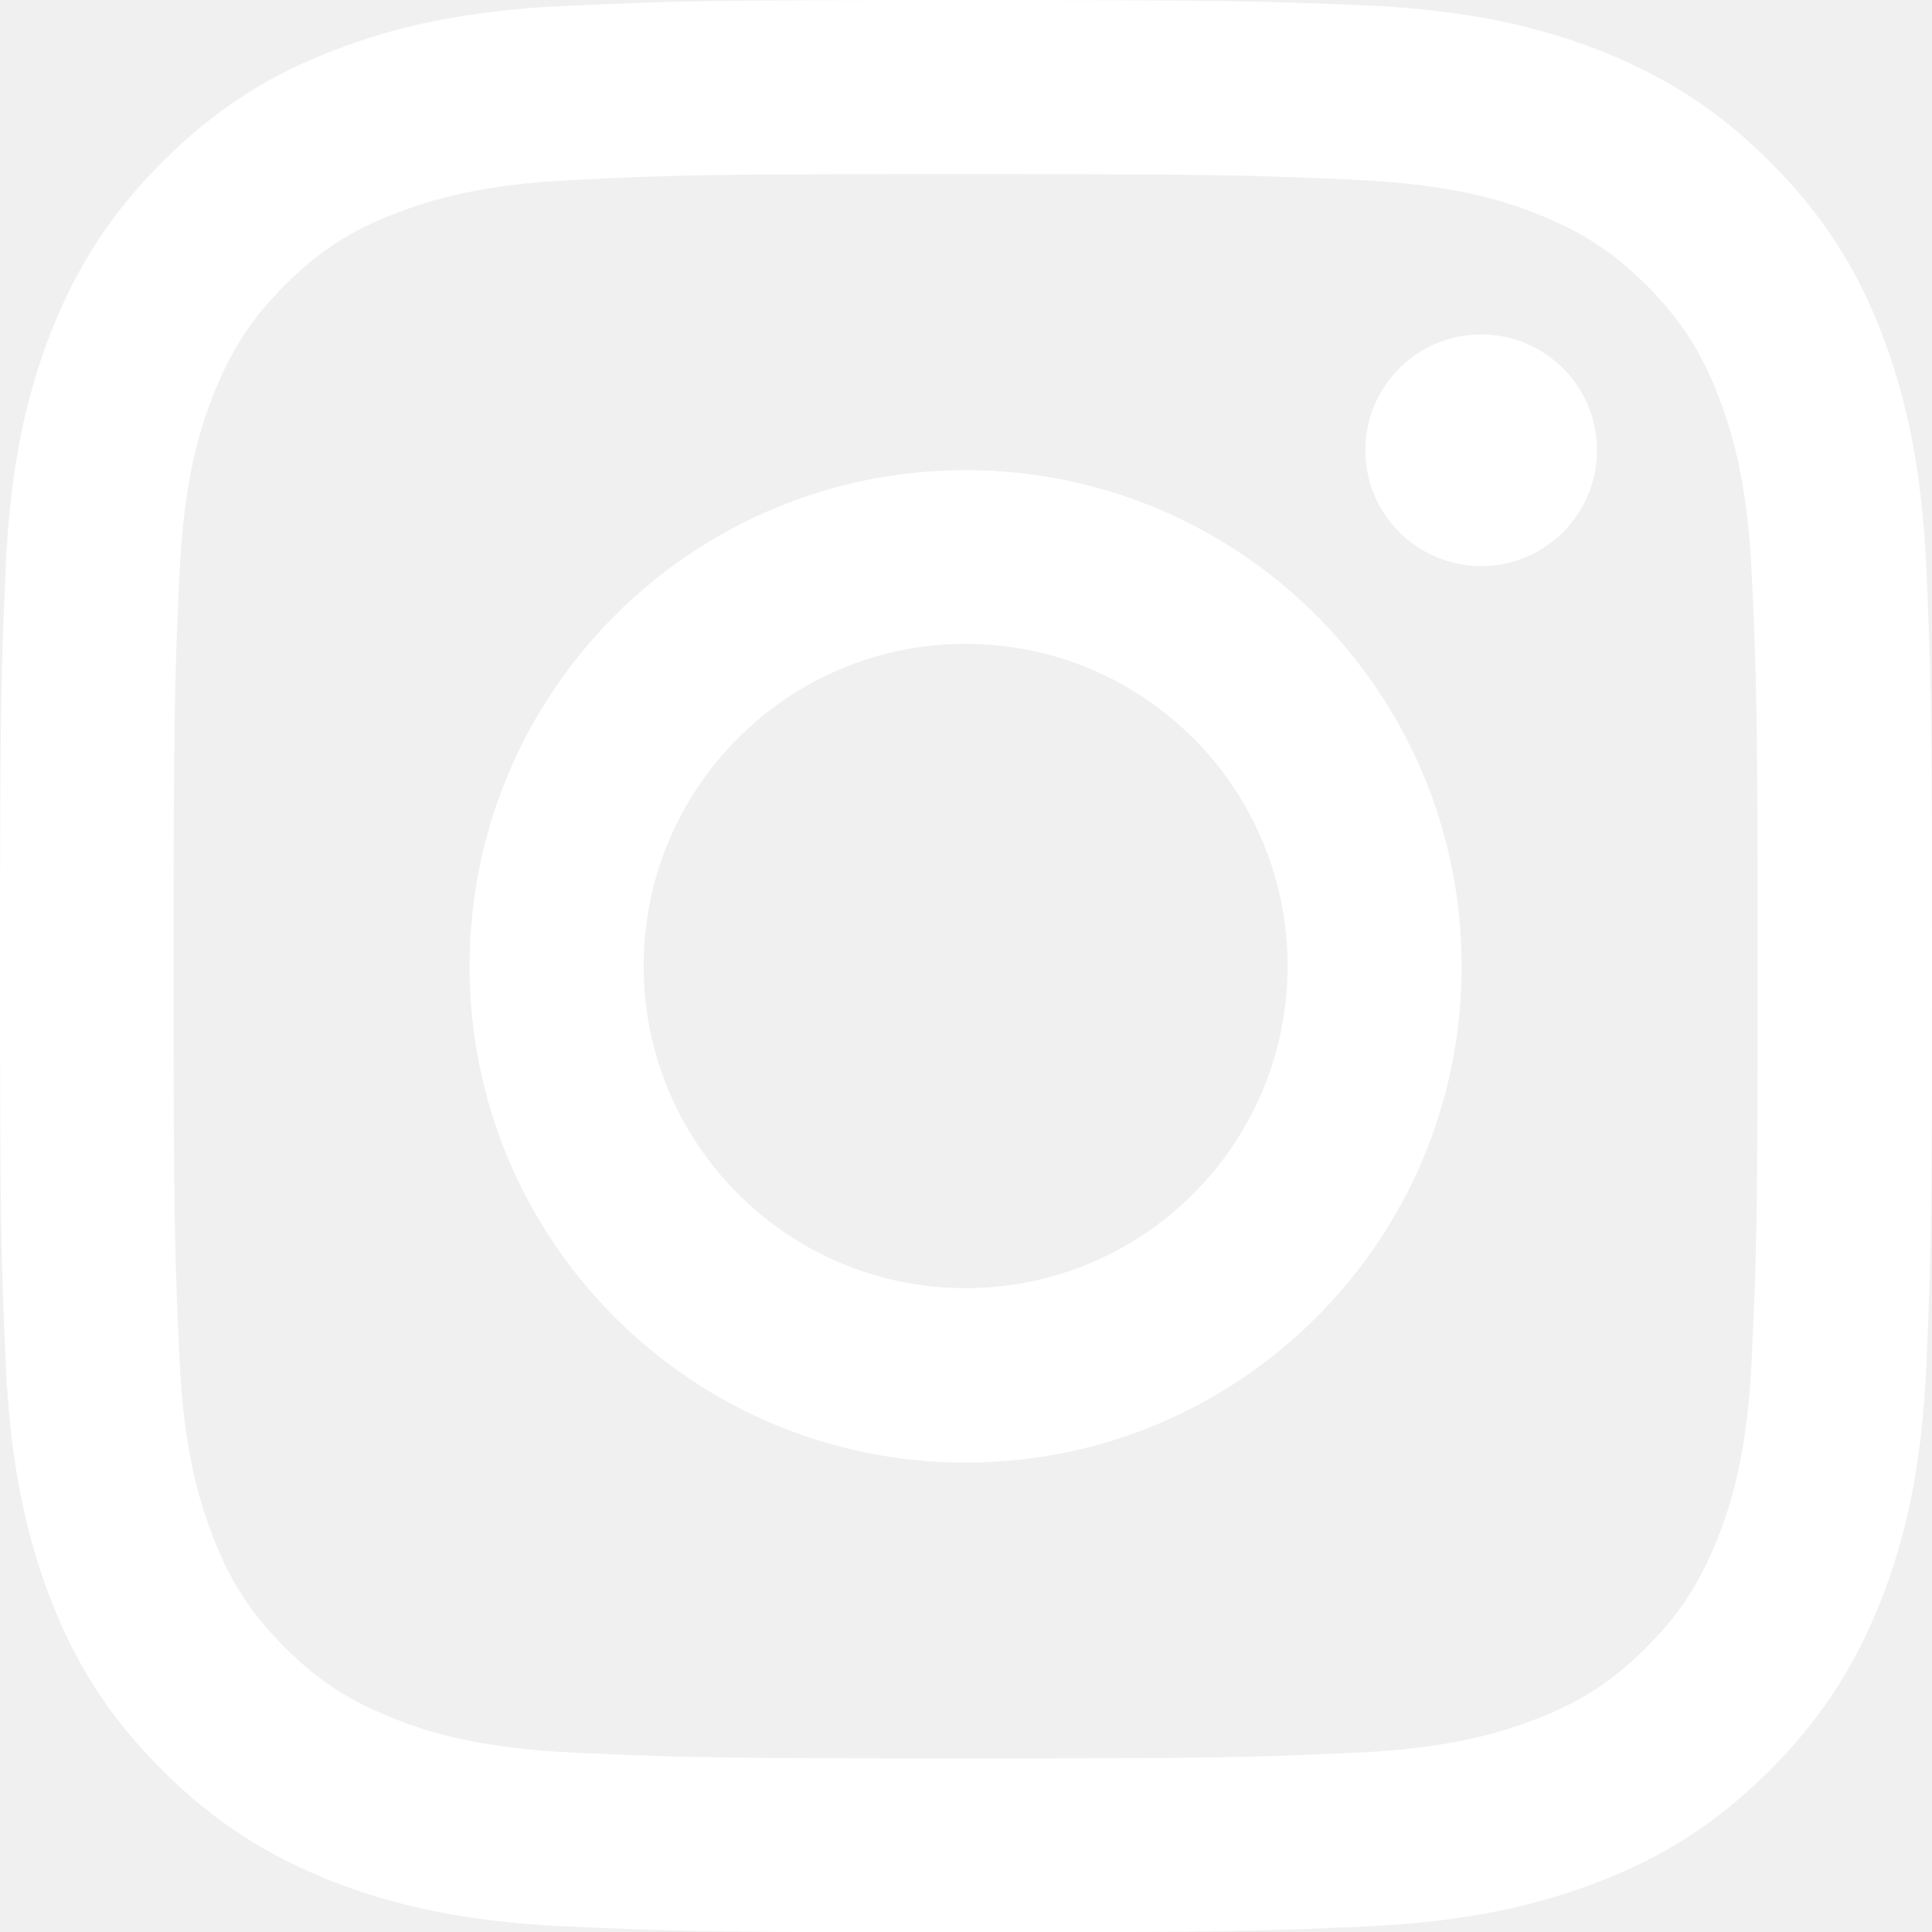
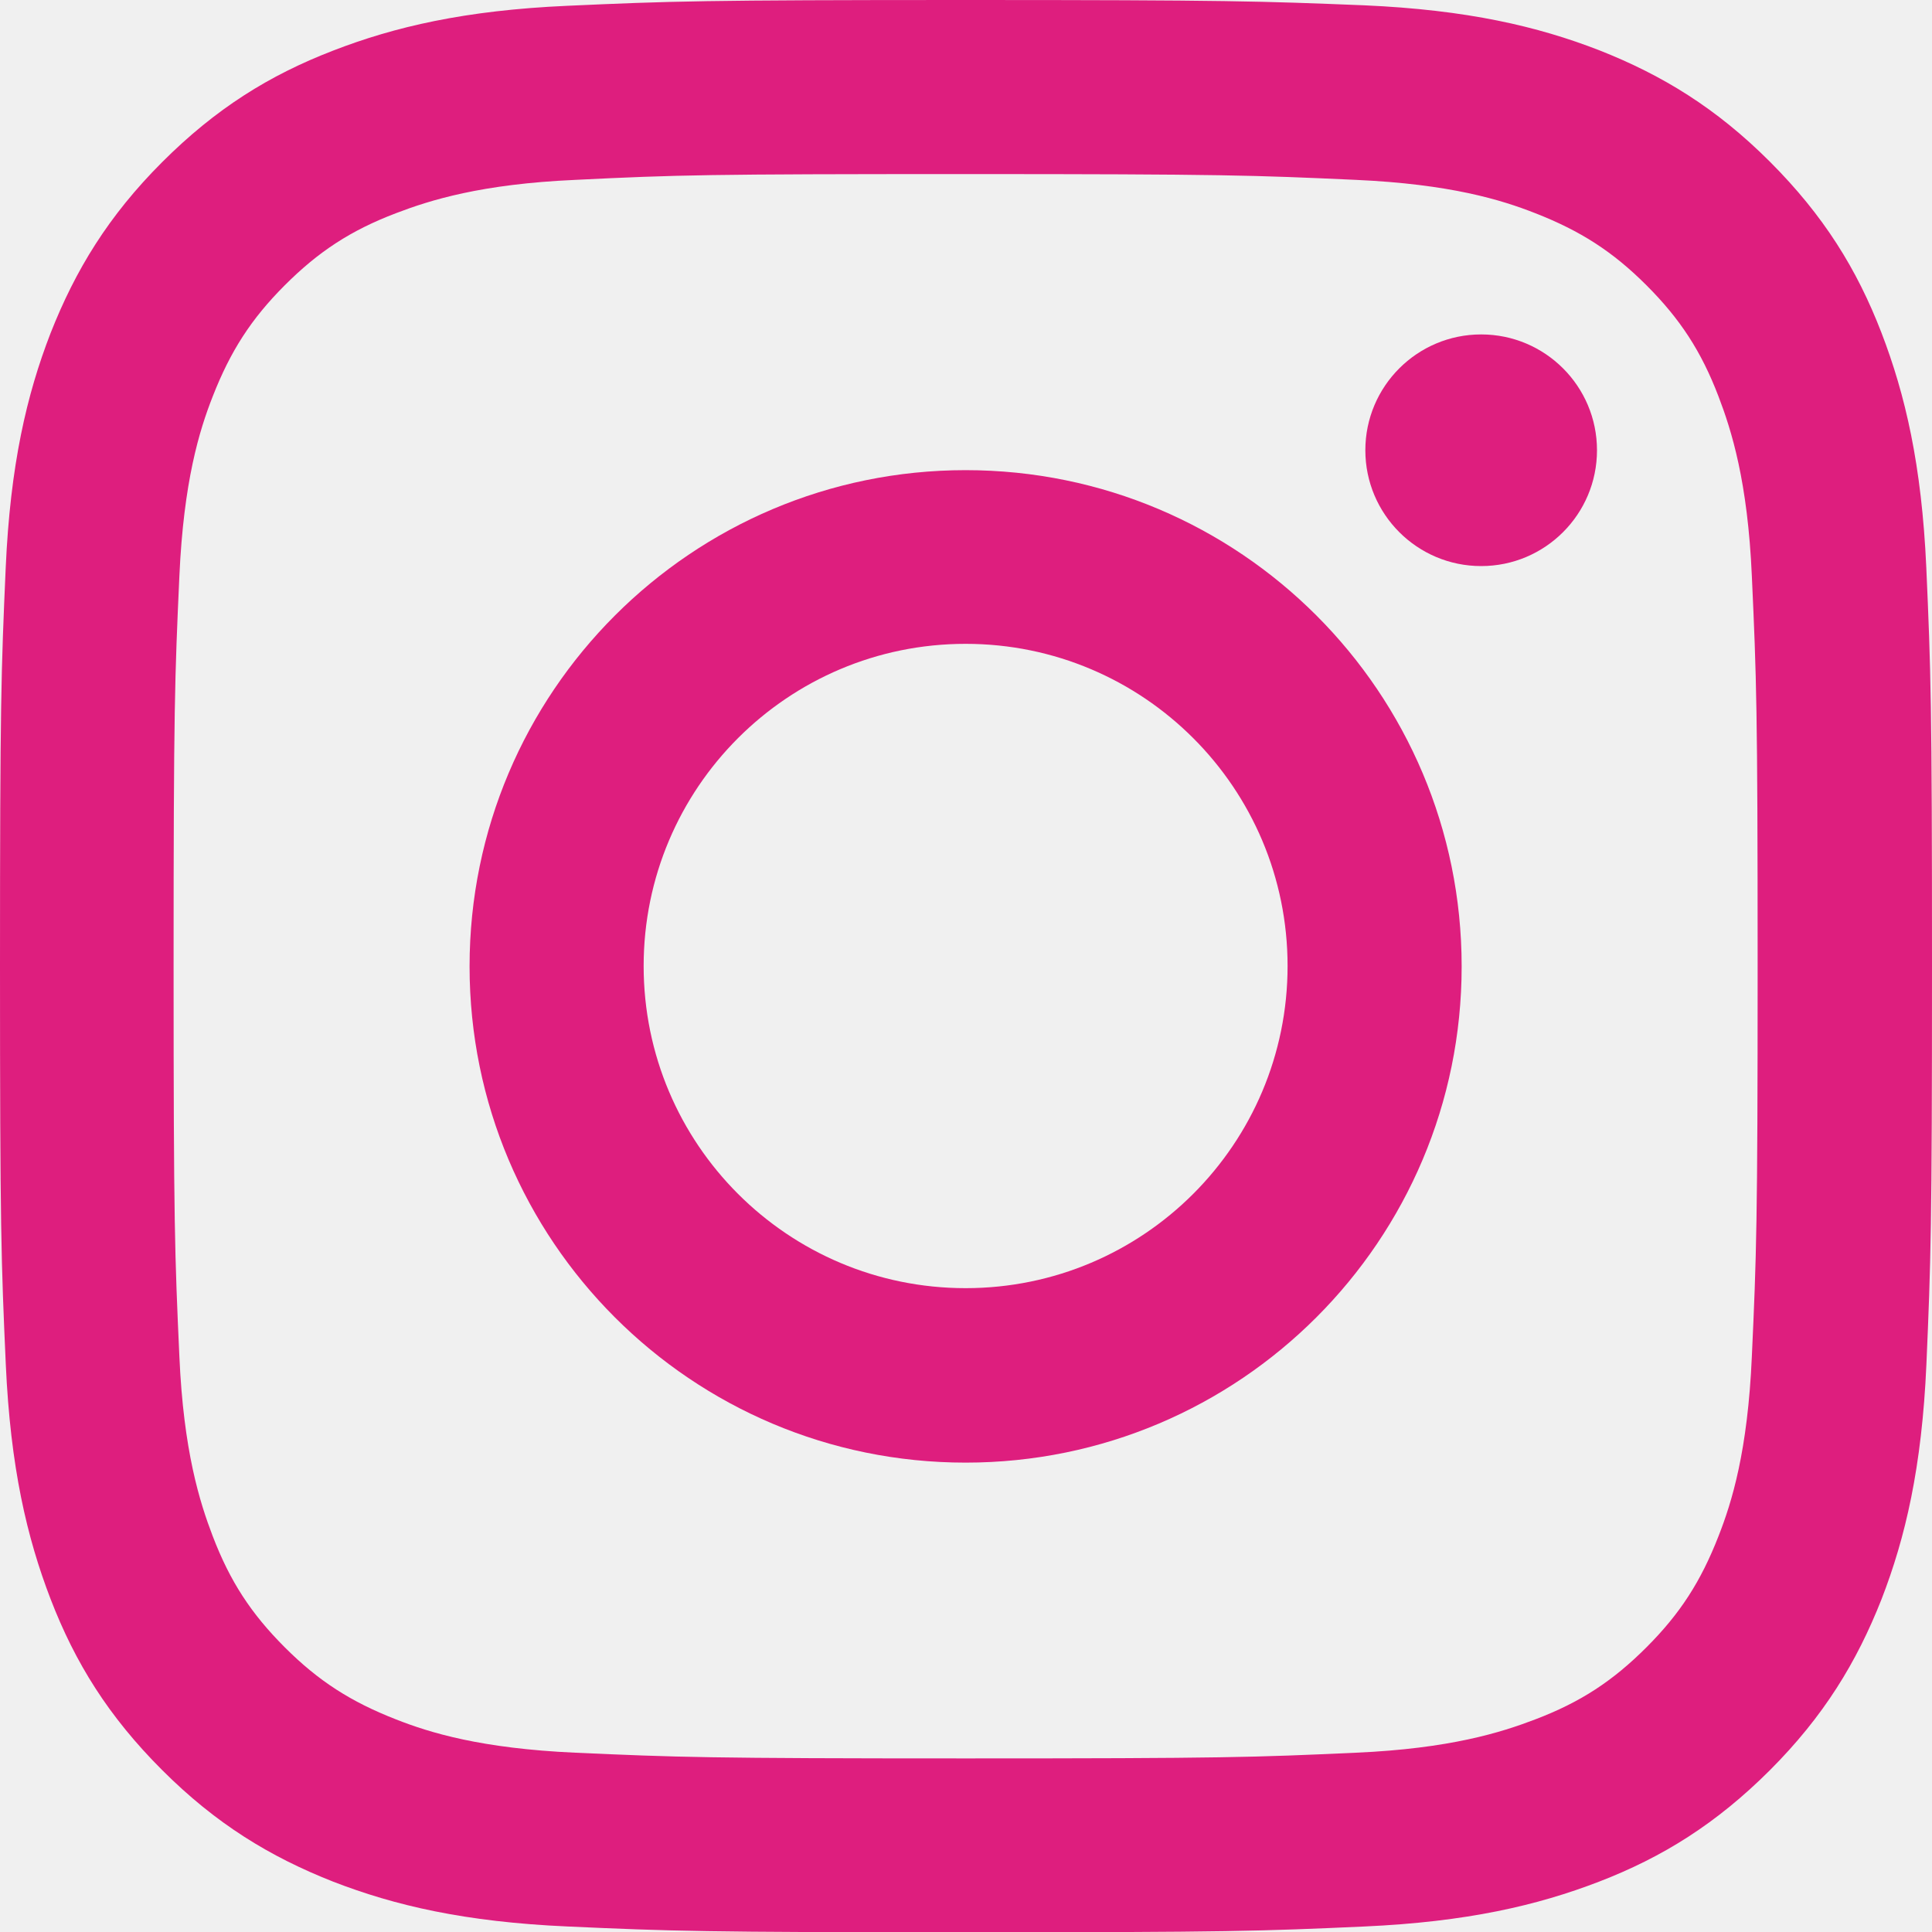
<svg xmlns="http://www.w3.org/2000/svg" fill="none" viewBox="0 0 20 20">
-   <path fill="#fff" d="M9.996 1.802c2.671 0 2.984.012 4.04.06.976.044 1.504.206 1.857.345.468.183.802.397 1.151.746.349.349.567.683.746 1.151.135.353.302.881.345 1.858.048 1.056.06 1.37.06 4.041 0 2.672-.012 2.985-.06 4.041-.043.977-.206 1.504-.345 1.858-.183.469-.397.802-.746 1.151-.349.349-.683.568-1.151.746-.353.135-.881.302-1.857.345-1.056.048-1.369.059-4.04.059-2.671 0-2.984-.012-4.04-.059-.976-.044-1.504-.206-1.857-.345-.468-.183-.802-.397-1.151-.746-.349-.349-.567-.683-.746-1.151-.135-.353-.302-.881-.345-1.858-.048-1.056-.06-1.37-.06-4.041 0-2.672.012-2.985.06-4.041.044-.977.206-1.505.345-1.858.183-.468.397-.802.746-1.151.349-.349.683-.568 1.151-.746.353-.135.881-.302 1.857-.345 1.056-.052 1.373-.06 4.04-.06zm0-1.802C7.282 0 6.94.012 5.873.06 4.81.107 4.083.278 3.448.524c-.659.254-1.214.599-1.77 1.155-.556.556-.897 1.116-1.155 1.771-.246.635-.417 1.362-.464 2.43C.012 6.943 0 7.285 0 10c0 2.715.012 3.057.06 4.125.048 1.064.218 1.79.464 2.429.254.659.599 1.215 1.155 1.77.556.556 1.115.897 1.77 1.155.635.246 1.361.417 2.429.464 1.067.048 1.405.06 4.123.06 2.718 0 3.055-.012 4.123-.06 1.063-.048 1.79-.218 2.429-.464.659-.254 1.214-.6 1.77-1.155.555-.556.897-1.115 1.155-1.77.246-.635.417-1.362.464-2.429C19.988 13.057 20 12.719 20 10c0-2.719-.012-3.057-.059-4.125-.048-1.064-.218-1.79-.464-2.43-.254-.659-.599-1.215-1.155-1.771-.556-.556-1.115-.897-1.77-1.155-.635-.246-1.361-.417-2.429-.464C13.052.012 12.71 0 9.996 0z" />
-   <path fill="#fff" d="M9.996 4.867c-2.833 0-5.135 2.299-5.135 5.137 0 2.838 2.298 5.137 5.135 5.137 2.837 0 5.135-2.299 5.135-5.137 0-2.838-2.298-5.137-5.135-5.137zm0 8.468c-1.841 0-3.333-1.493-3.333-3.335 0-1.842 1.492-3.335 3.333-3.335 1.841 0 3.333 1.493 3.333 3.335 0 1.842-1.492 3.335-3.333 3.335z" />
-   <path fill="#fff" d="M15.333 5.86c.662 0 1.199-.537 1.199-1.199s-.537-1.199-1.199-1.199c-.662 0-1.199.537-1.199 1.199s.537 1.199 1.199 1.199z" />
+   <path fill="#DE1E7E" d="M9.996 1.802c2.671 0 2.984.012 4.04.06.976.044 1.504.206 1.857.345.468.183.802.397 1.151.746.349.349.567.683.746 1.151.135.353.302.881.345 1.858.048 1.056.06 1.37.06 4.041 0 2.672-.012 2.985-.06 4.041-.043.977-.206 1.504-.345 1.858-.183.469-.397.802-.746 1.151-.349.349-.683.568-1.151.746-.353.135-.881.302-1.857.345-1.056.048-1.369.059-4.04.059-2.671 0-2.984-.012-4.04-.059-.976-.044-1.504-.206-1.857-.345-.468-.183-.802-.397-1.151-.746-.349-.349-.567-.683-.746-1.151-.135-.353-.302-.881-.345-1.858-.048-1.056-.06-1.37-.06-4.041 0-2.672.012-2.985.06-4.041.044-.977.206-1.505.345-1.858.183-.468.397-.802.746-1.151.349-.349.683-.568 1.151-.746.353-.135.881-.302 1.857-.345 1.056-.052 1.373-.06 4.04-.06zm0-1.802C7.282 0 6.94.012 5.873.06 4.81.107 4.083.278 3.448.524c-.659.254-1.214.599-1.77 1.155-.556.556-.897 1.116-1.155 1.771-.246.635-.417 1.362-.464 2.43C.012 6.943 0 7.285 0 10c0 2.715.012 3.057.06 4.125.048 1.064.218 1.79.464 2.429.254.659.599 1.215 1.155 1.77.556.556 1.115.897 1.77 1.155.635.246 1.361.417 2.429.464 1.067.048 1.405.06 4.123.06 2.718 0 3.055-.012 4.123-.06 1.063-.048 1.79-.218 2.429-.464.659-.254 1.214-.6 1.77-1.155.555-.556.897-1.115 1.155-1.77.246-.635.417-1.362.464-2.429C19.988 13.057 20 12.719 20 10c0-2.719-.012-3.057-.059-4.125-.048-1.064-.218-1.79-.464-2.43-.254-.659-.599-1.215-1.155-1.771-.556-.556-1.115-.897-1.77-1.155-.635-.246-1.361-.417-2.429-.464C13.052.012 12.71 0 9.996 0z" />
+   <path fill="#DE1E7E" d="M9.996 4.867c-2.833 0-5.135 2.299-5.135 5.137 0 2.838 2.298 5.137 5.135 5.137 2.837 0 5.135-2.299 5.135-5.137 0-2.838-2.298-5.137-5.135-5.137zm0 8.468c-1.841 0-3.333-1.493-3.333-3.335 0-1.842 1.492-3.335 3.333-3.335 1.841 0 3.333 1.493 3.333 3.335 0 1.842-1.492 3.335-3.333 3.335z" />
+   <path fill="#DE1E7E" d="M15.333 5.86c.662 0 1.199-.537 1.199-1.199s-.537-1.199-1.199-1.199c-.662 0-1.199.537-1.199 1.199s.537 1.199 1.199 1.199z" />
</svg>
